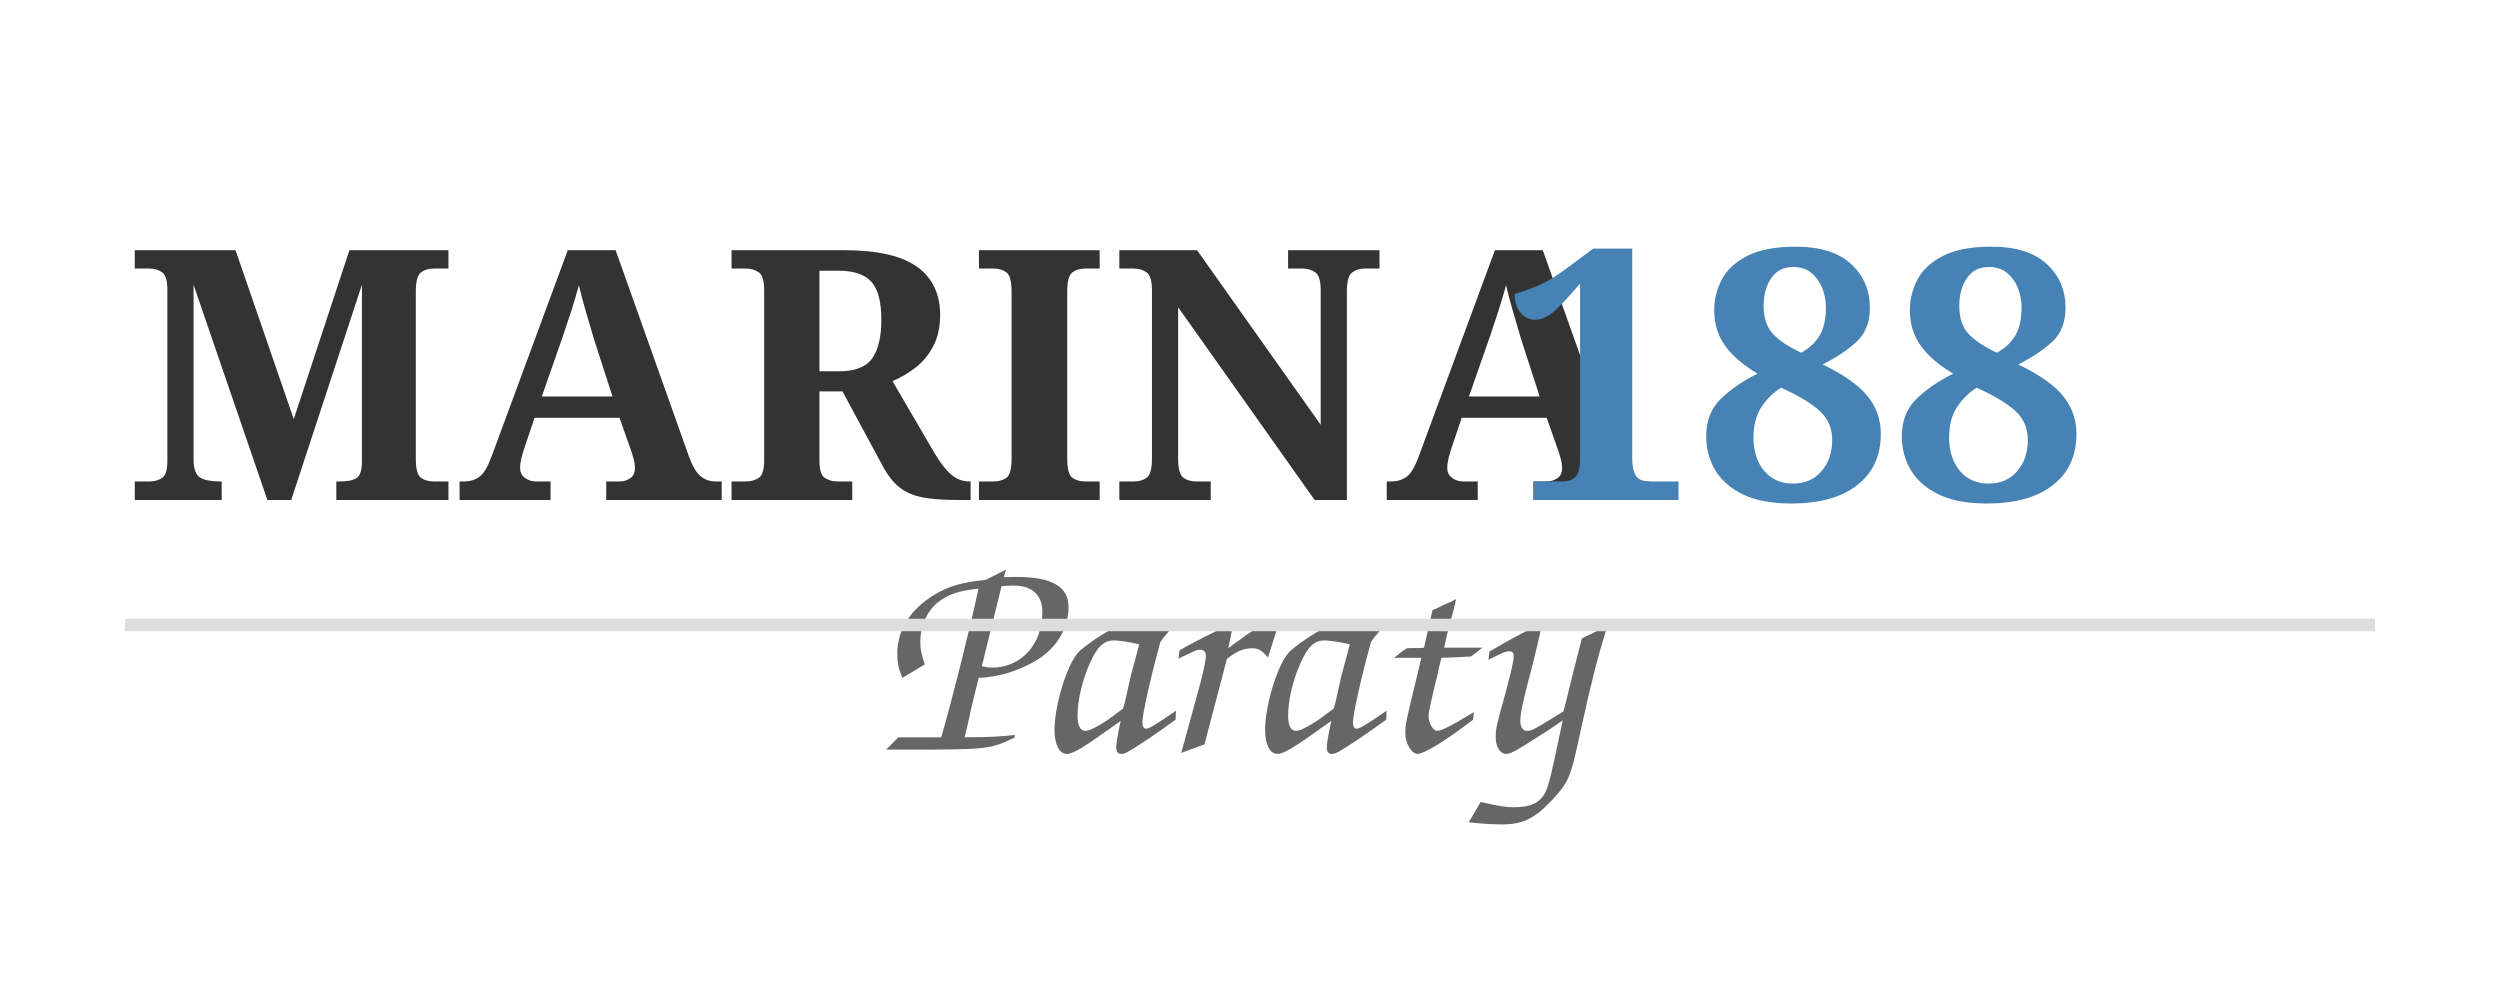
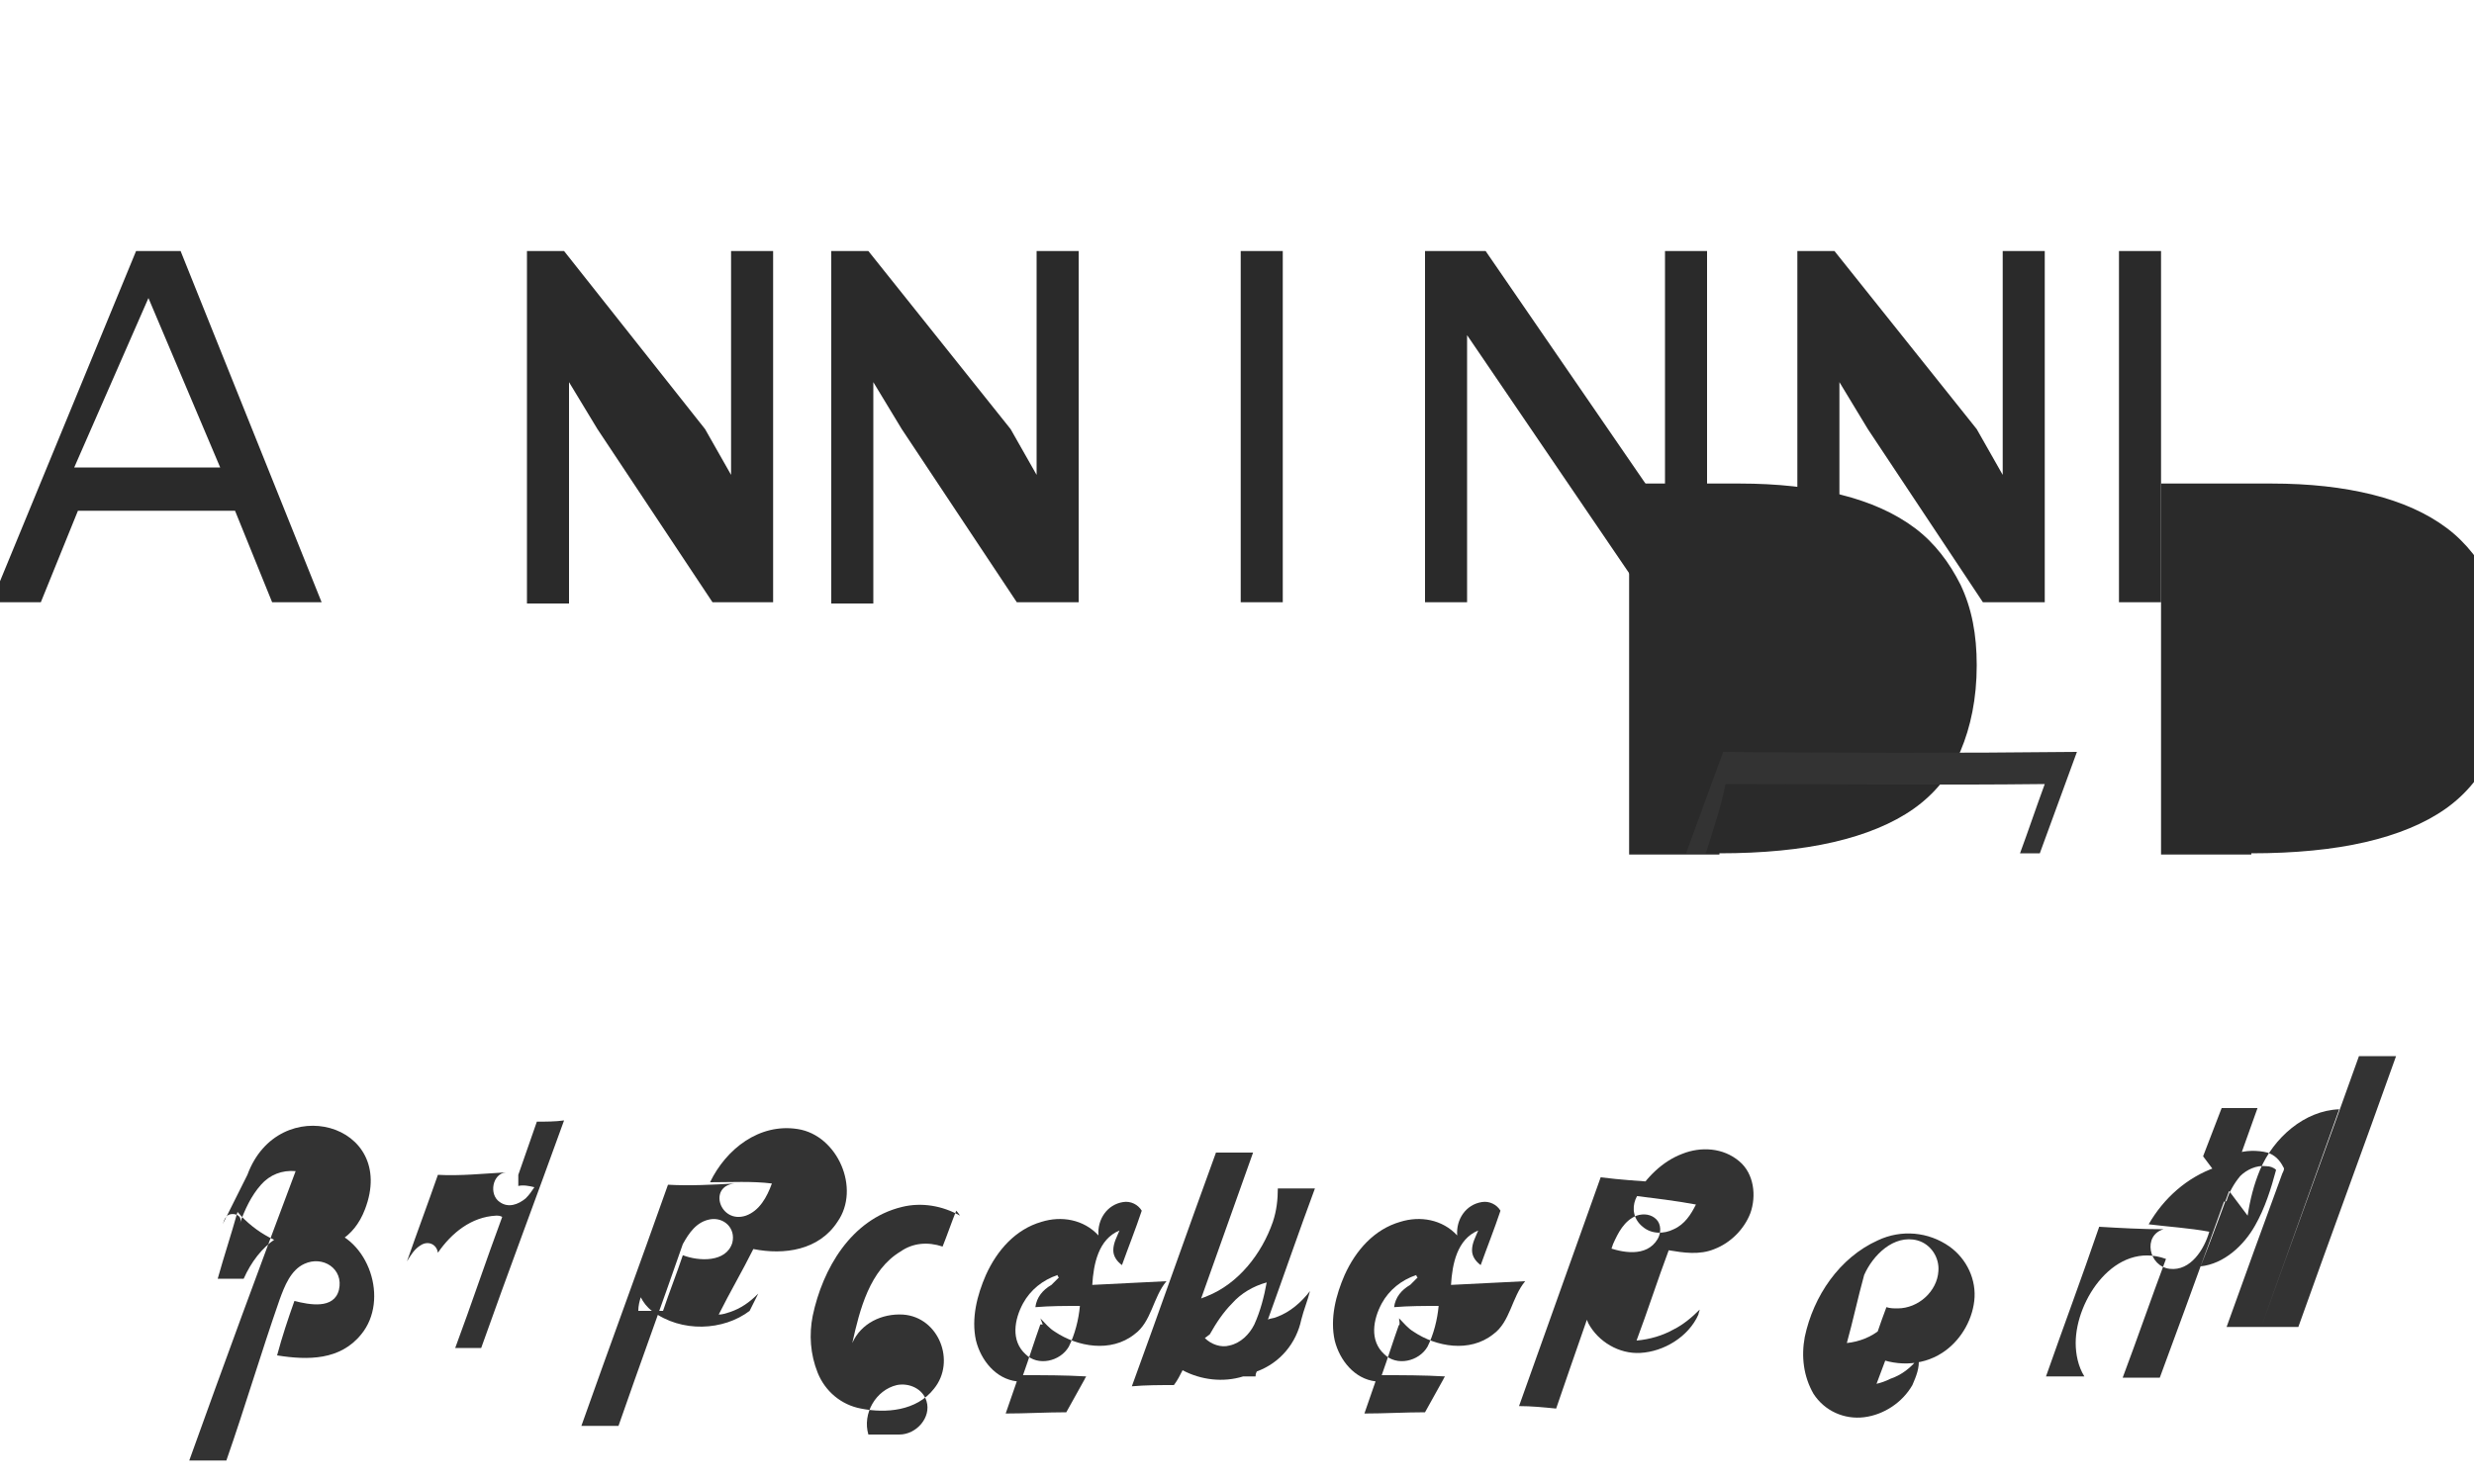
- <svg xmlns="http://www.w3.org/2000/svg" width="200" height="80" viewBox="0 0 200 80" fill="none">
-   <g transform="translate(10, 20)">
-     <text x="0" y="20" font-family="serif" font-size="28" font-weight="bold" fill="#333">MARINA</text>
-     <text x="110" y="20" font-family="serif" font-size="28" font-weight="bold" fill="#4682B4">188</text>
-     <text x="60" y="40" font-family="Great Vibes, cursive" font-size="24" fill="#666">Paraty</text>
-     <path d="M0 30 H180" stroke="#DDD" stroke-width="1" />
+ <svg xmlns="http://www.w3.org/2000/svg" viewBox="0 0 200 120">
+   <g fill="#2A2A2A">
+     <path d="M11 20.3h3.6L26 48.7h-4l-3-7.4H6.3l-3 7.4h-4L11 20.3zm6.8 17.5L12 24.1l-6 13.7h11.8zM57.6 48.7l-9.3-14-2.3-3.8v17.9h-3.4V20.3h3L57 34.7l2.1 3.7V20.3h3.4v28.4h-4.9zM82.2 48.7l-9.3-14-2.3-3.8v17.9h-3.4V20.3h3l11.5 14.4 2.1 3.7V20.3h3.4v28.4h-5zM103.7 48.7h-3.4V20.3h3.4v28.4zM133.3 48.7l-14.7-21.6v21.6h-3.4V20.3h4.9l14.5 21.1V20.3h3.4v28.4h-4.7zM160.3 48.7l-9.3-14-2.3-3.8v17.9h-3.4V20.3h3l11.5 14.4 2.1 3.7V20.3h3.4v28.4h-5zM174.7 48.7h-3.4V20.3h3.4v28.4z" />
+     <path d="M139 69c3.5 0 6.6-.3 9.2-.9 2.6-.6 4.8-1.5 6.5-2.7 1.7-1.2 3-2.8 3.8-4.7.8-1.9 1.3-4.2 1.3-6.9 0-2.5-.4-4.6-1.3-6.5-.9-1.8-2.1-3.4-3.7-4.6-1.6-1.2-3.6-2.1-6-2.7-2.4-.6-5.1-.9-8.2-.9h-8.9v30h7.3z" />
+     <path d="M182 69c3.5 0 6.6-.3 9.2-.9 2.6-.6 4.8-1.5 6.5-2.7 1.7-1.2 3-2.8 3.8-4.7.8-1.9 1.3-4.2 1.3-6.9 0-2.5-.4-4.6-1.3-6.5-.9-1.8-2.1-3.4-3.7-4.6-1.6-1.2-3.6-2.1-6-2.7-2.4-.6-5.1-.9-8.2-.9h-8.9v30h7.3z" />
+   </g>
+   <g fill="#333333">
+     <path d="M20 95c2.5-6.8 12.2-4.2 9.5 2.8-1.8 4.7-7.4 3.6-10.3.2-.5 1.8-1.1 3.6-1.6 5.4h2.1c1.2-2.7 3.5-4.6 6.6-4 3.5.7 5.2 5.7 2.9 8.5-1.7 2.1-4.3 2.1-6.8 1.7.4-1.5.9-3 1.4-4.4 1.2.3 3.2.7 3.6-.9.4-1.7-1.3-2.8-2.8-2.1-1.1.5-1.6 1.8-2 2.9-1.5 4.3-2.8 8.7-4.3 13h-3c2.8-7.8 5.7-15.7 8.6-23.4-1.1-.1-2.1.3-2.8 1.1-.8.9-1.3 2-1.7 3.1.3-.8-.9-.9-1.1-.5-.2.2-.2.4-.3.6z" />
+     <path d="M41.9 95c.5-1.4 1-2.9 1.5-4.3.7 0 1.5 0 2.2-.1-2.2 6.1-4.5 12.2-6.7 18.4h-2.1c1.3-3.5 2.5-7.1 3.8-10.6-.2-.1-.3-.1-.5-.1-2 .1-3.6 1.4-4.7 3-.1-.7-.8-1-1.4-.6-.5.3-.8.8-1.1 1.3.8-2.3 1.7-4.7 2.5-7 1.8.1 3.7-.1 5.5-.2-1.1.1-1.4 1.8-.5 2.4.7.5 1.5.2 2.1-.3.3-.3.5-.6.7-.9-.4-.1-.9-.2-1.3-.1zM53.6 106c.5-1.5 1.1-3 1.6-4.5 1.3.5 3.5.6 4-1 .3-1.2-.7-2.1-1.8-1.9-1.1.2-1.7 1.1-2.2 2-1.7 4.9-3.5 9.8-5.2 14.7h-3c2.3-6.5 4.7-13 7-19.5 1.8.1 3.6 0 5.4-.1-2.2.2-1.2 3.3.9 2.6 1.1-.4 1.7-1.5 2.1-2.6-1.6-.2-3.3-.1-5-.1 1.3-2.7 4-4.8 7.1-4.3 3.2.5 5.1 4.8 3.2 7.5-1.5 2.3-4.3 2.7-6.8 2.2-.9 1.8-1.9 3.5-2.8 5.3.3 0 .6-.1.9-.2.9-.3 1.6-.8 2.3-1.5l-.7 1.4c-2.1 1.6-5.5 1.8-7.9 0-.4-.3-.7-.7-.9-1.1-.1.3-.2.7-.2 1.1z" />
+     <path d="M77.3 97.9c-.4 1-.7 1.9-1.1 2.9-1.2-.4-2.4-.3-3.4.4-2.5 1.5-3.3 4.7-3.9 7.4.7-1.6 2.4-2.4 4.1-2.3 2.9.2 4.3 3.8 2.5 6-1.4 1.8-3.9 2-5.9 1.6-1.6-.3-2.9-1.4-3.5-2.9-.6-1.5-.7-3.1-.4-4.6.8-3.8 3.1-7.8 7.2-8.8 1.6-.4 3.3-.1 4.7.7-.1-.2-.3-.4-.3-.4zm-4.6 18.1c1.4 0 2.6-1.4 2.2-2.7-.3-1-1.4-1.5-2.4-1.3-1.7.4-2.8 2.3-2.3 4 .7 0 1.7 0 2.5 0z" />
+     <path d="M84.1 107.1c-.5 1.4-.9 2.7-1.4 4.1 1.7 0 3.4 0 5.1.1 0 .1-.1.1-.1.2-.5.9-1 1.8-1.5 2.7-1.6 0-3.3.1-4.9.1l.9-2.6c-1.7-.2-2.9-1.7-3.3-3.3-.4-1.8.1-3.7.8-5.3.9-2 2.4-3.7 4.5-4.3 1.6-.5 3.4-.2 4.6 1.1-.1-1.3.7-2.5 2-2.7.6-.1 1.2.2 1.5.7-.5 1.5-1.1 3-1.6 4.4-.4-.3-.7-.7-.7-1.2 0-.6.3-1.1.5-1.6-1.7.7-2.1 2.7-2.2 4.4 2-.1 4-.2 6-.3-1.1 1.3-1.2 3.3-2.6 4.3-1.9 1.5-4.6 1-6.4-.2-.5-.3-.8-.7-1.2-1.1.1.2.1.3.2.5zm1.4-4c-1.2.4-2.2 1.2-2.8 2.3-.7 1.3-1 3 .2 4.1 1 1 2.8.6 3.5-.6.5-1 .8-2.2.9-3.3-1.2 0-2.4 0-3.6.1.1-.8.6-1.4 1.3-1.8.2-.2.4-.4.6-.6-.1-.1-.1-.1-.1-.2z" />
+     <path d="M100.5 111.3c-1.6.5-3.4.3-4.9-.5-.2.4-.4.8-.7 1.2-1.1 0-2.3 0-3.4.1 2.3-6.3 4.5-12.6 6.8-18.9h3c-1.4 3.9-2.8 7.9-4.2 11.8.2-.1.3-.1.5-.2 2.5-1 4.4-3.4 5.3-6 .3-.9.4-1.8.4-2.7h3c-1.3 3.5-2.5 7-3.8 10.6.2-.1.5-.1.7-.2 1.1-.4 2-1.2 2.7-2.1-.2.8-.5 1.5-.7 2.3-.4 1.9-1.7 3.5-3.6 4.2-.1.2-.1.3-.1.4zm-3.1-3.1c.5.5 1.3.8 2 .6.9-.2 1.6-.9 2-1.7.5-1.1.8-2.3 1-3.4-1.1.3-2.1.9-2.8 1.7-.7.7-1.3 1.6-1.8 2.5l-.4.3z" />
+     <path d="M113.1 107.1c-.5 1.4-.9 2.7-1.4 4.1 1.7 0 3.4 0 5.1.1 0 .1-.1.1-.1.2-.5.9-1 1.8-1.5 2.7-1.6 0-3.3.1-4.9.1l.9-2.6c-1.7-.2-2.9-1.7-3.3-3.3-.4-1.8.1-3.7.8-5.3.9-2 2.4-3.7 4.5-4.3 1.6-.5 3.4-.2 4.6 1.1-.1-1.3.7-2.5 2-2.7.6-.1 1.2.2 1.5.7-.5 1.5-1.1 3-1.6 4.4-.4-.3-.7-.7-.7-1.2 0-.6.3-1.1.5-1.6-1.7.7-2.1 2.7-2.2 4.4 2-.1 4-.2 6-.3-1.1 1.3-1.2 3.3-2.6 4.3-1.9 1.5-4.6 1-6.4-.2-.5-.3-.8-.7-1.2-1.1.0.2.1.4.0.6zm1.4-4c-1.2.4-2.2 1.2-2.8 2.3-.7 1.3-1 3 .2 4.1 1 1 2.8.6 3.5-.6.5-1 .8-2.2.9-3.3-1.2 0-2.4 0-3.6.1.1-.8.6-1.4 1.3-1.8.2-.2.4-.4.6-.6-.1-.1-.1-.1-.1-.2z" />
+     <path d="M128.1 105.7c.6-1.6 1.2-3.3 1.7-4.9 1.3.5 3.3.9 4.2-.6.3-.5.3-1.2-.1-1.6-.4-.4-1-.5-1.6-.3-1 .4-1.5 1.4-1.9 2.3-1.5 4.4-3.1 8.9-4.6 13.3-1-.1-2-.2-3-.2 2.2-6.2 4.4-12.3 6.6-18.5 1.6.2 3.1.3 4.7.4-1.8.1-2.8 2.4-1.3 3.6.7.6 1.7.6 2.5.2.9-.4 1.4-1.2 1.8-2-1.6-.3-3.3-.5-4.9-.7.9-1.5 2.2-2.8 3.8-3.4 1.5-.6 3.3-.5 4.6.6 1.2 1 1.4 2.8.9 4.2-.5 1.3-1.6 2.4-2.9 2.9-1.2.5-2.5.3-3.7.1-.9 2.4-1.7 4.9-2.6 7.3 1.1-.1 2.1-.4 3-.9.8-.4 1.5-1 2.1-1.6 0 .1-.1.3-.1.4-.8 1.8-2.8 3-4.7 3.1-1.7.1-3.4-.9-4.2-2.4-.2-.4-.3-.9-.3-1.3z" />
+     <path d="M153.2 107.9c-.5 1.3-1 2.7-1.5 4 .4-.1.7-.2 1.1-.4.9-.3 1.7-.9 2.3-1.7.1.8-.2 1.5-.5 2.2-.8 1.4-2.3 2.4-3.9 2.6-1.6.2-3.2-.5-4.1-1.9-.8-1.4-1-3-.7-4.6.7-3.3 2.8-6.4 5.9-7.8 1.9-.9 4.1-.7 5.8.5 1.4 1 2.2 2.7 2 4.4-.2 1.7-1.2 3.3-2.6 4.2-1.7 1.1-3.9 1.1-5.7.2-.2.3-.3.6-.5.9.2-.3.3-.6.3-.9.5-1.3.9-2.6 1.4-3.9.3.1.6.1.9.1 1.7 0 3.2-1.4 3.3-3 .1-1.1-.6-2.2-1.7-2.5-1.9-.5-3.6 1.2-4.3 2.8-.5 1.8-.9 3.7-1.4 5.5 1-.1 2-.5 2.7-1.1.5-.4.9-.9 1.1-1.6z" />
+     <path d="M178.1 93.5c.5-1.3 1-2.6 1.5-3.9 1 0 1.9 0 2.9 0-2.6 7.3-5.2 14.5-7.9 21.8-1 0-2 0-3 0 1.2-3.2 2.3-6.4 3.5-9.6-4.1-1.5-7.3 3.3-7.3 6.8 0 .9.2 1.9.7 2.7-1 0-2 0-3.1 0 1.4-4 2.9-8 4.3-12.1 1.7.1 3.5.2 5.2.2-1.7.5-1.2 3 .5 3.2 1.7.2 2.8-1.6 3.2-3-1.6-.3-3.3-.4-4.9-.6 1.2-2.1 3.1-3.8 5.4-4.6.6-.2 1.2-.3 1.9-.3-1 2.8-2 5.5-3.1 8.3 1.9-.2 3.5-1.7 4.4-3.3.8-1.4 1.3-3 1.7-4.5-.2-.2-.5-.3-.8-.3-.8-.1-1.6.3-2.1.8-.5.6-.9 1.3-1.1 2-.1.1-.2.1-.3 0-.6-.6-.7-1.6-.4-2.4.3-.6.8-1.1 1.4-1.4.8-.3 1.8-.3 2.6-.1.6.2 1 .6 1.3 1.2.1.1 0 .3-.1.5-1.5 4.1-3 8.2-4.5 12.4.9 0 1.9 0 2.8 0 2.6-7.3 5.3-14.6 7.9-21.9 1 0 2 0 3 0-2.6 7.3-5.3 14.6-7.9 21.9h-3c2.1-5.9 4.2-11.7 6.3-17.6-2.8.1-5.3 2.3-6.4 4.9-.5 1.2-.8 2.4-1 3.7z" />
+     <path d="M137.9 69c-.5 0-1.1 0-1.6 0 1-2.7 2-5.5 3-8.2 9.5.1 19.1.1 28.6 0-1 2.7-2 5.5-3 8.2-.5 0-1.1 0-1.6 0 .7-1.9 1.3-3.7 2-5.6-8.6.1-17.2 0-25.8 0-.4 1.9-1 3.7-1.6 5.6z" />
  </g>
</svg>
